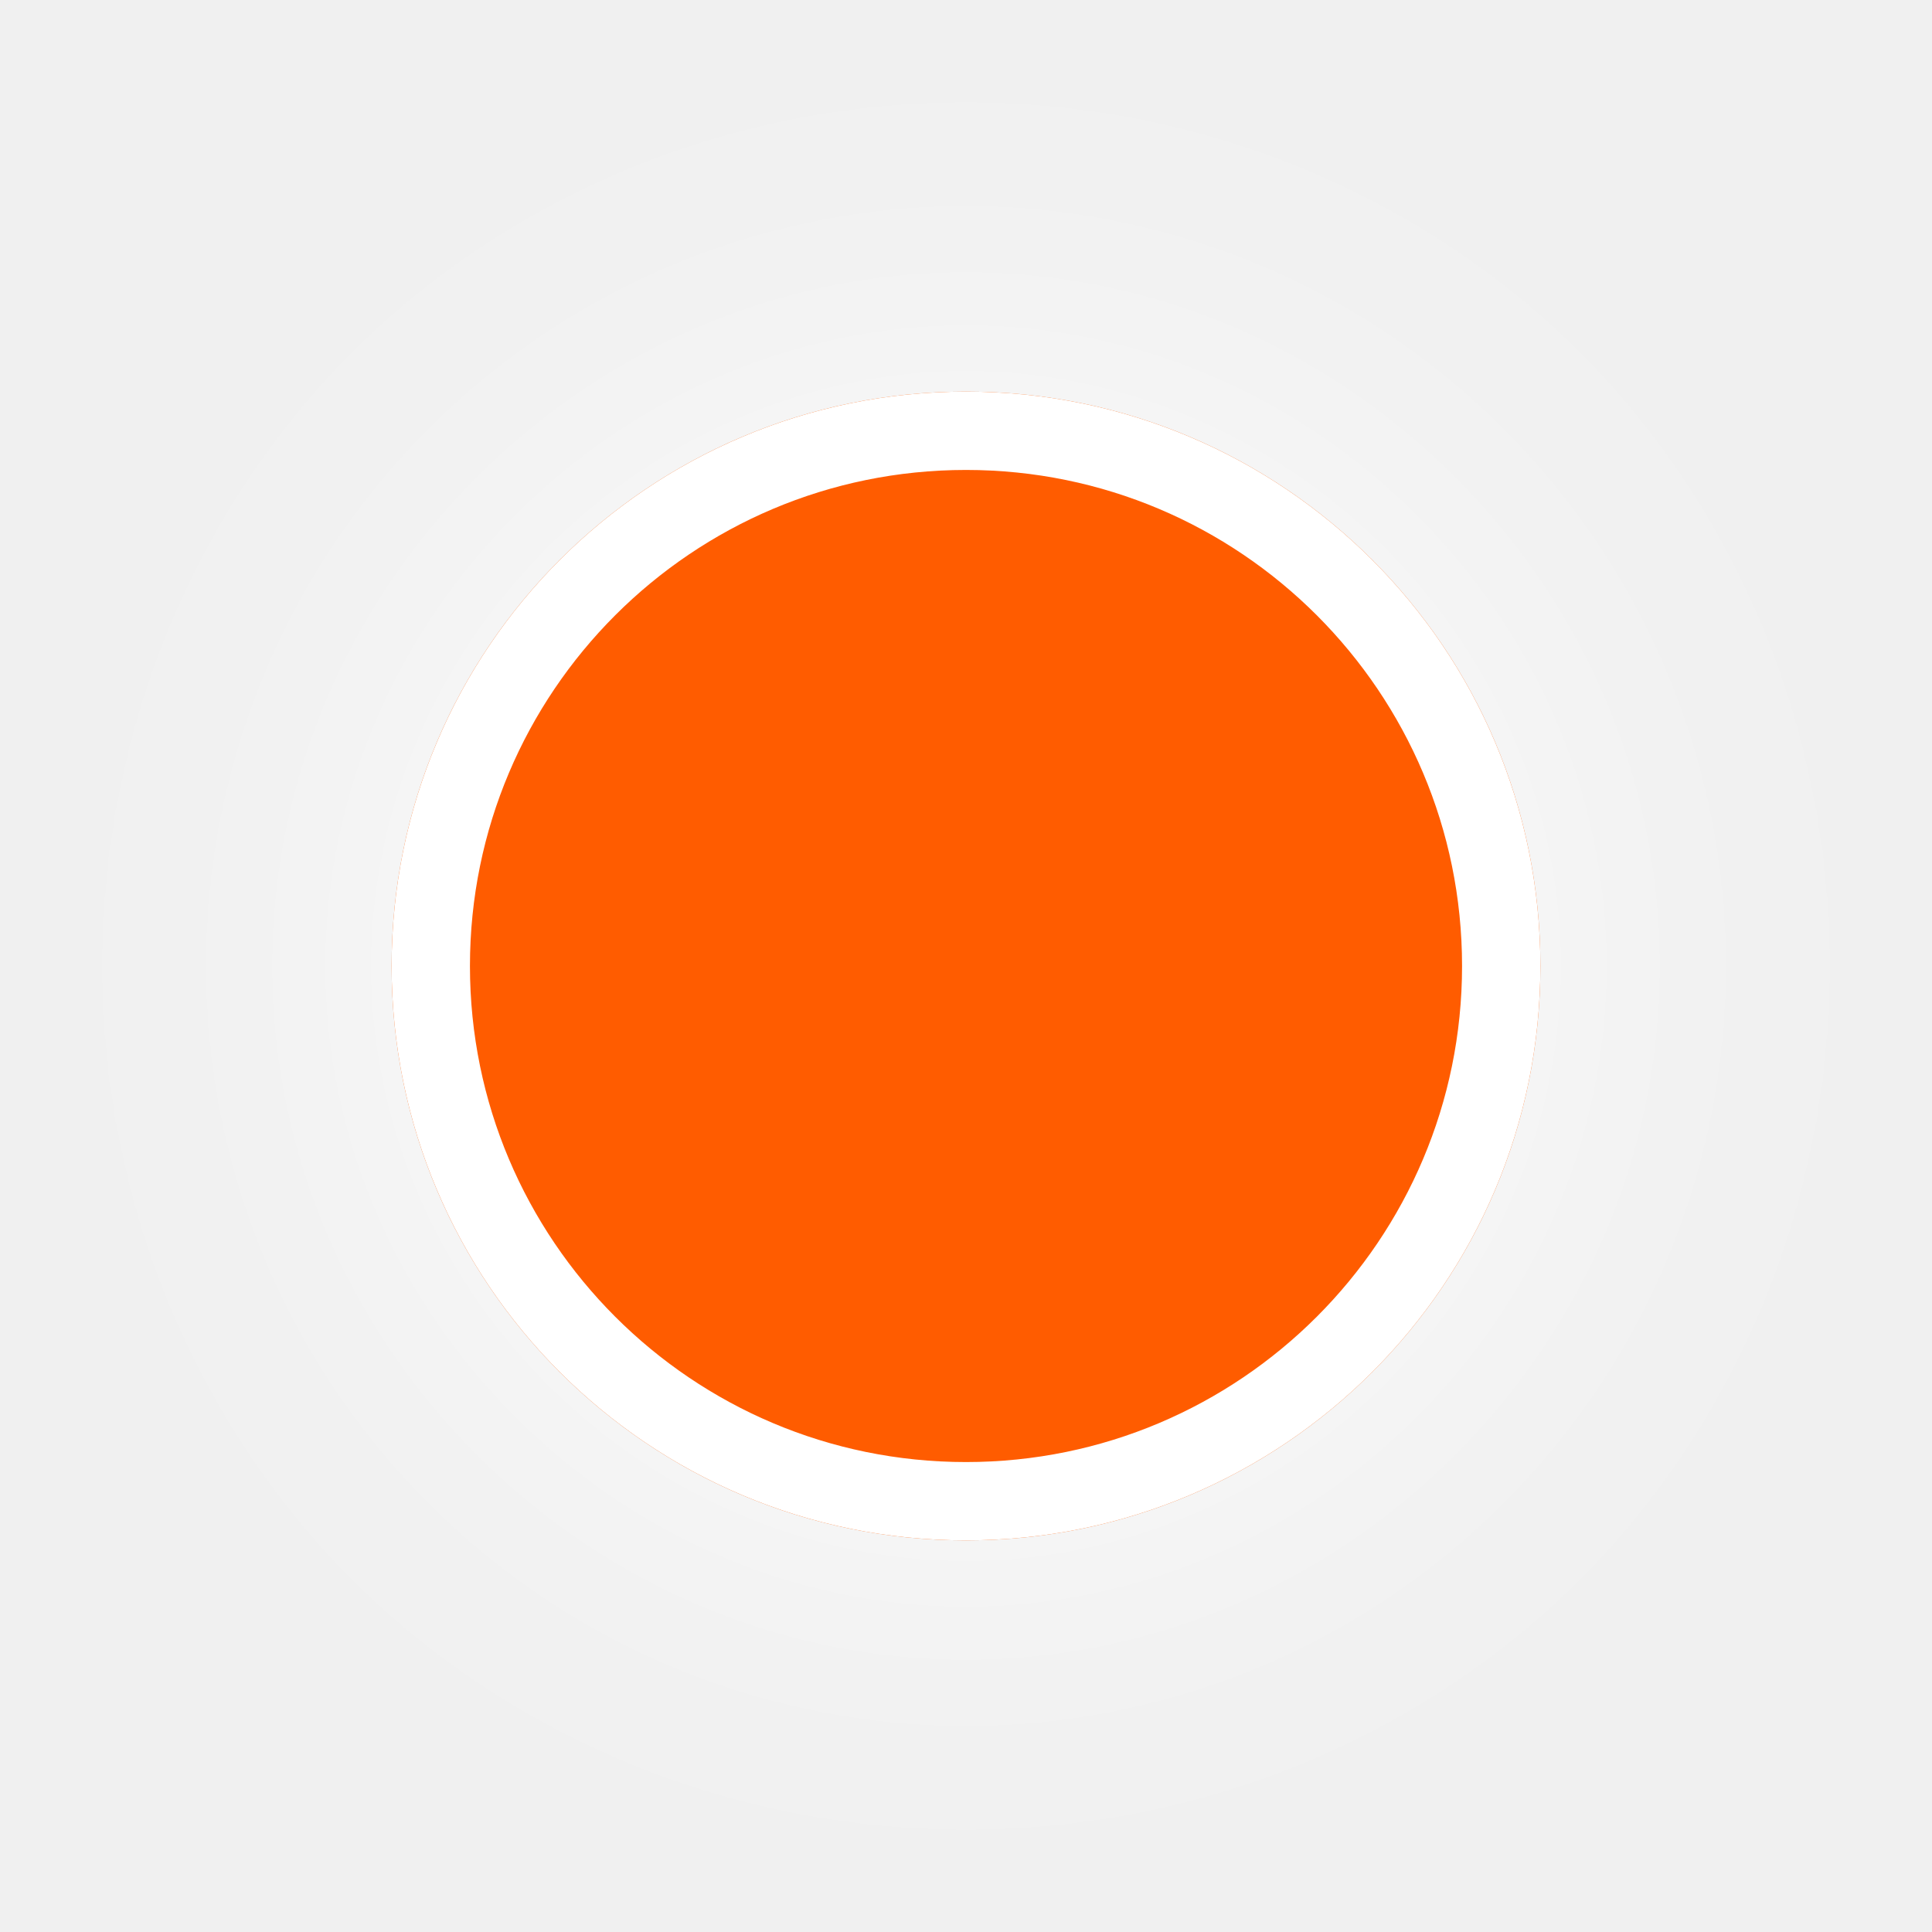
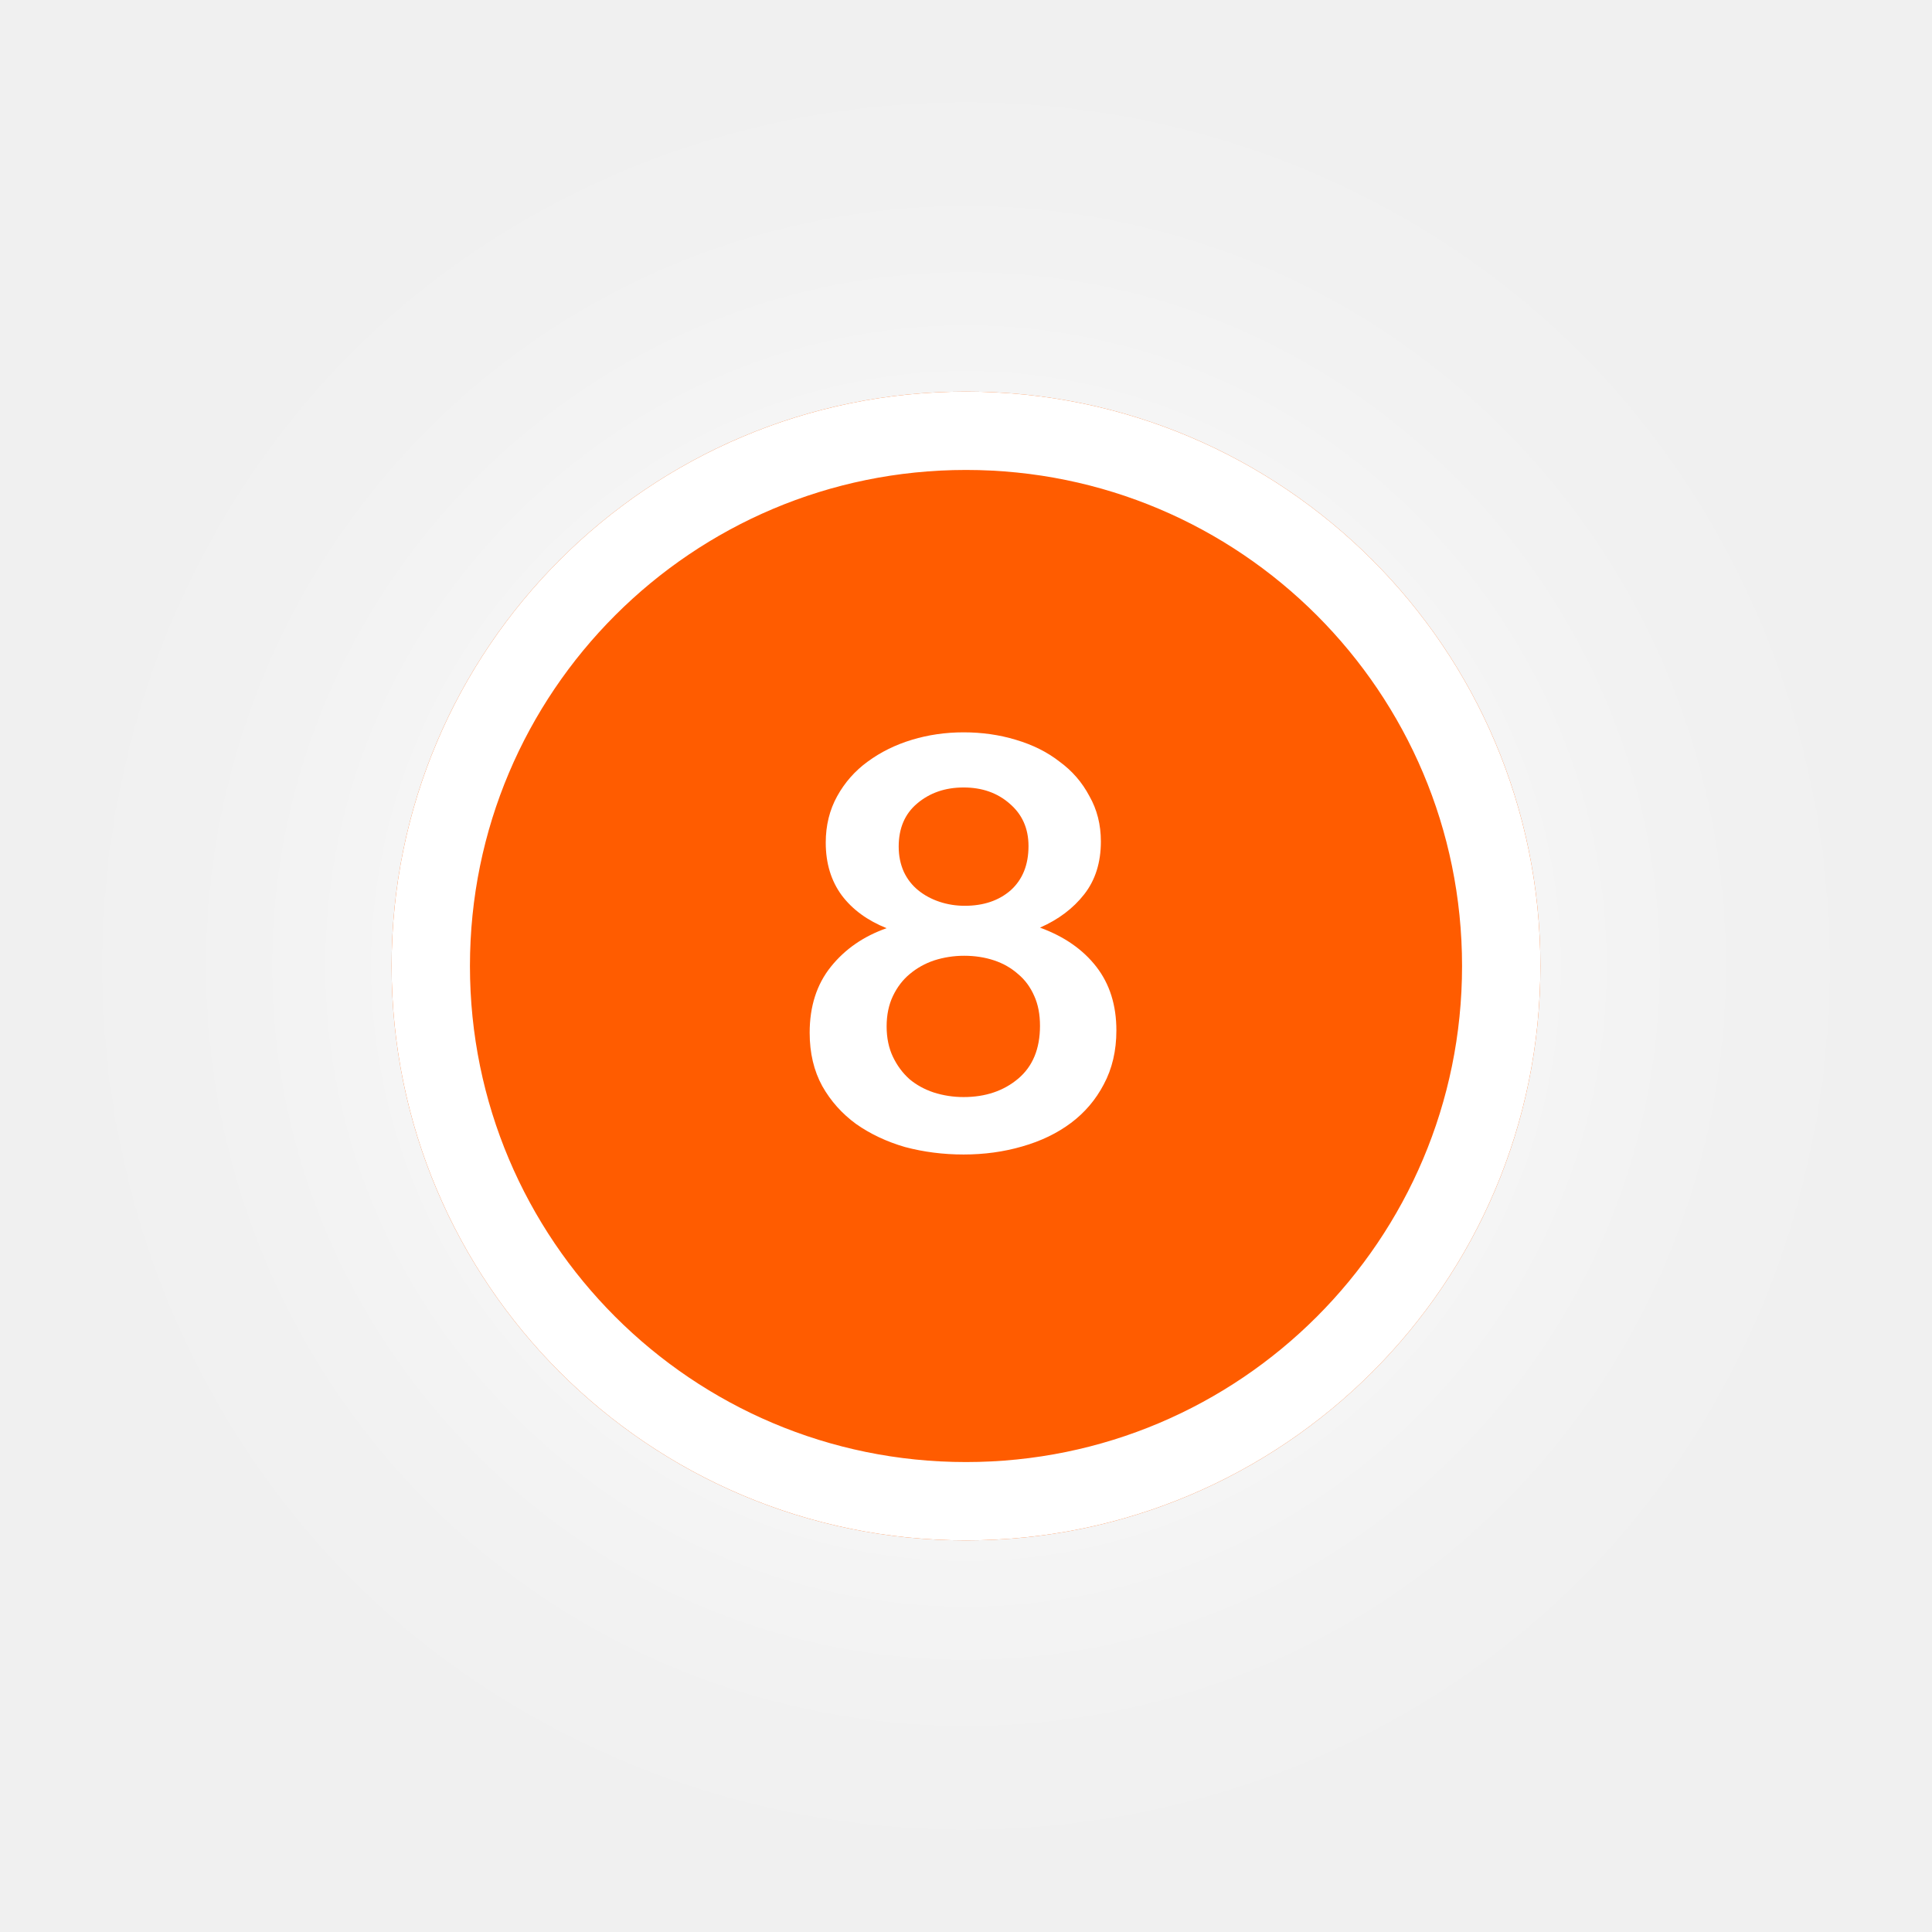
<svg xmlns="http://www.w3.org/2000/svg" width="74" height="74" viewBox="0 0 74 74" fill="none">
-   <g filter="url(#filter0_d_162_2)">
+   <g filter="url(#filter0_d_134_95193)">
    <circle cx="37" cy="37" r="22" fill="#FF5C00" />
    <circle cx="37" cy="37" r="20.5" stroke="white" stroke-width="3" />
  </g>
+   <path d="M36.908 44.22C36.131 44.22 35.383 44.125 34.664 43.934C33.96 43.729 33.337 43.435 32.794 43.054C32.251 42.658 31.819 42.174 31.496 41.602C31.173 41.015 31.012 40.333 31.012 39.556C31.012 38.544 31.283 37.701 31.826 37.026C32.369 36.351 33.08 35.86 33.96 35.552C33.227 35.259 32.655 34.841 32.244 34.298C31.833 33.741 31.628 33.066 31.628 32.274C31.628 31.614 31.775 31.02 32.068 30.492C32.361 29.964 32.75 29.524 33.234 29.172C33.733 28.805 34.297 28.527 34.928 28.336C35.559 28.145 36.219 28.05 36.908 28.05C37.612 28.05 38.279 28.145 38.91 28.336C39.555 28.527 40.113 28.805 40.582 29.172C41.066 29.524 41.447 29.964 41.726 30.492C42.019 31.005 42.166 31.585 42.166 32.23C42.166 33.037 41.953 33.711 41.528 34.254C41.103 34.797 40.538 35.222 39.834 35.53C40.758 35.867 41.477 36.366 41.99 37.026C42.503 37.686 42.76 38.5 42.76 39.468C42.76 40.245 42.599 40.935 42.276 41.536C41.968 42.123 41.55 42.614 41.022 43.01C40.494 43.406 39.871 43.707 39.152 43.912C38.448 44.117 37.7 44.22 36.908 44.22ZM36.908 42.02C37.744 42.02 38.441 41.785 38.998 41.316C39.555 40.847 39.834 40.172 39.834 39.292C39.834 38.852 39.761 38.471 39.614 38.148C39.467 37.811 39.262 37.532 38.998 37.312C38.734 37.077 38.426 36.901 38.074 36.784C37.722 36.667 37.341 36.608 36.93 36.608C36.534 36.608 36.153 36.667 35.786 36.784C35.434 36.901 35.119 37.077 34.84 37.312C34.576 37.532 34.363 37.811 34.202 38.148C34.041 38.485 33.96 38.874 33.96 39.314C33.96 39.754 34.041 40.143 34.202 40.48C34.363 40.817 34.576 41.103 34.84 41.338C35.104 41.558 35.412 41.727 35.764 41.844C36.131 41.961 36.512 42.02 36.908 42.02ZM36.952 34.694C37.671 34.694 38.257 34.496 38.712 34.1C39.167 33.689 39.394 33.125 39.394 32.406C39.394 31.731 39.152 31.189 38.668 30.778C38.199 30.367 37.612 30.162 36.908 30.162C36.204 30.162 35.61 30.367 35.126 30.778C34.657 31.174 34.422 31.724 34.422 32.428C34.422 32.78 34.488 33.103 34.62 33.396C34.752 33.675 34.935 33.909 35.17 34.1C35.405 34.291 35.676 34.437 35.984 34.54C36.292 34.643 36.615 34.694 36.952 34.694Z" fill="white" />
  <defs>
-     <filter id="filter0_d_162_2" x="0" y="0" width="74" height="74" filterUnits="userSpaceOnUse" color-interpolation-filters="sRGB">
+     <filter id="filter0_d_134_95193" x="0" y="0" width="74" height="74" filterUnits="userSpaceOnUse" color-interpolation-filters="sRGB">
      <feFlood flood-opacity="0" result="BackgroundImageFix" />
      <feColorMatrix in="SourceAlpha" type="matrix" values="0 0 0 0 0 0 0 0 0 0 0 0 0 0 0 0 0 0 127 0" result="hardAlpha" />
      <feOffset />
      <feGaussianBlur stdDeviation="7.5" />
      <feComposite in2="hardAlpha" operator="out" />
      <feColorMatrix type="matrix" values="0 0 0 0 1 0 0 0 0 1 0 0 0 0 1 0 0 0 0.75 0" />
-       <feBlend mode="normal" in2="BackgroundImageFix" result="effect1_dropShadow_162_2" />
-       <feBlend mode="normal" in="SourceGraphic" in2="effect1_dropShadow_162_2" result="shape" />
+       <feBlend mode="normal" in2="BackgroundImageFix" result="effect1_dropShadow_134_95193" />
+       <feBlend mode="normal" in="SourceGraphic" in2="effect1_dropShadow_134_95193" result="shape" />
    </filter>
  </defs>
</svg>
